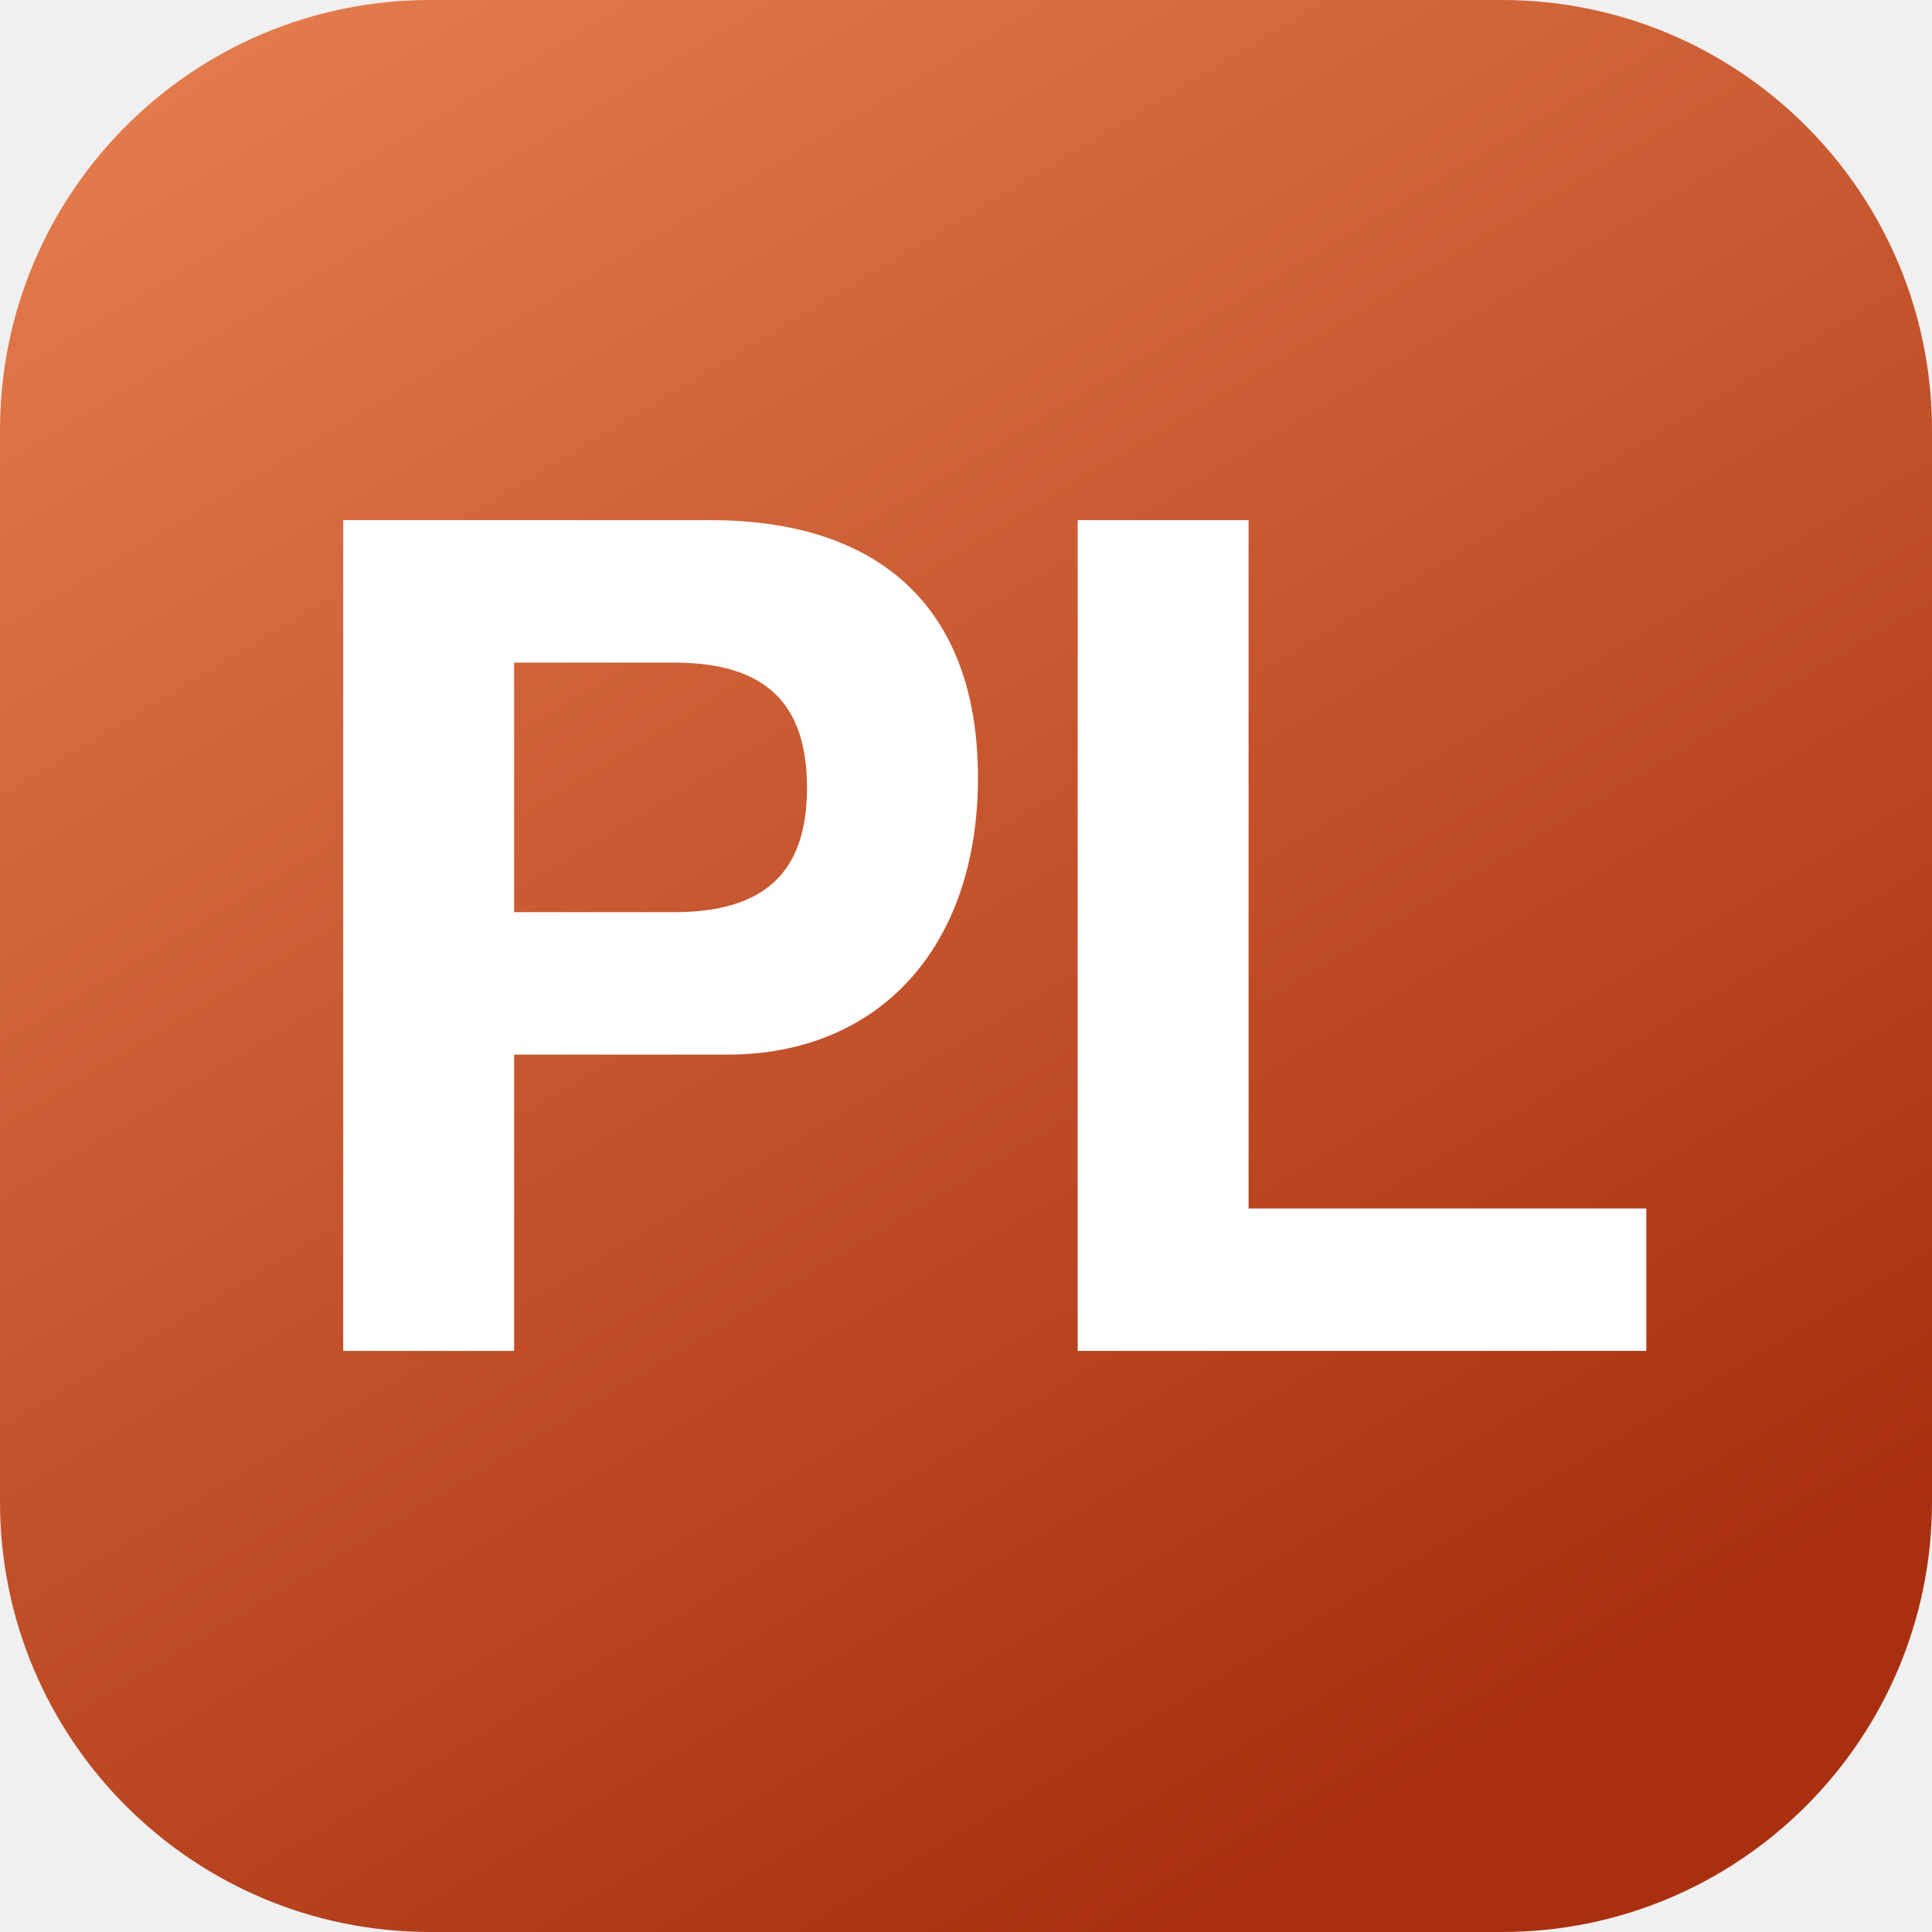
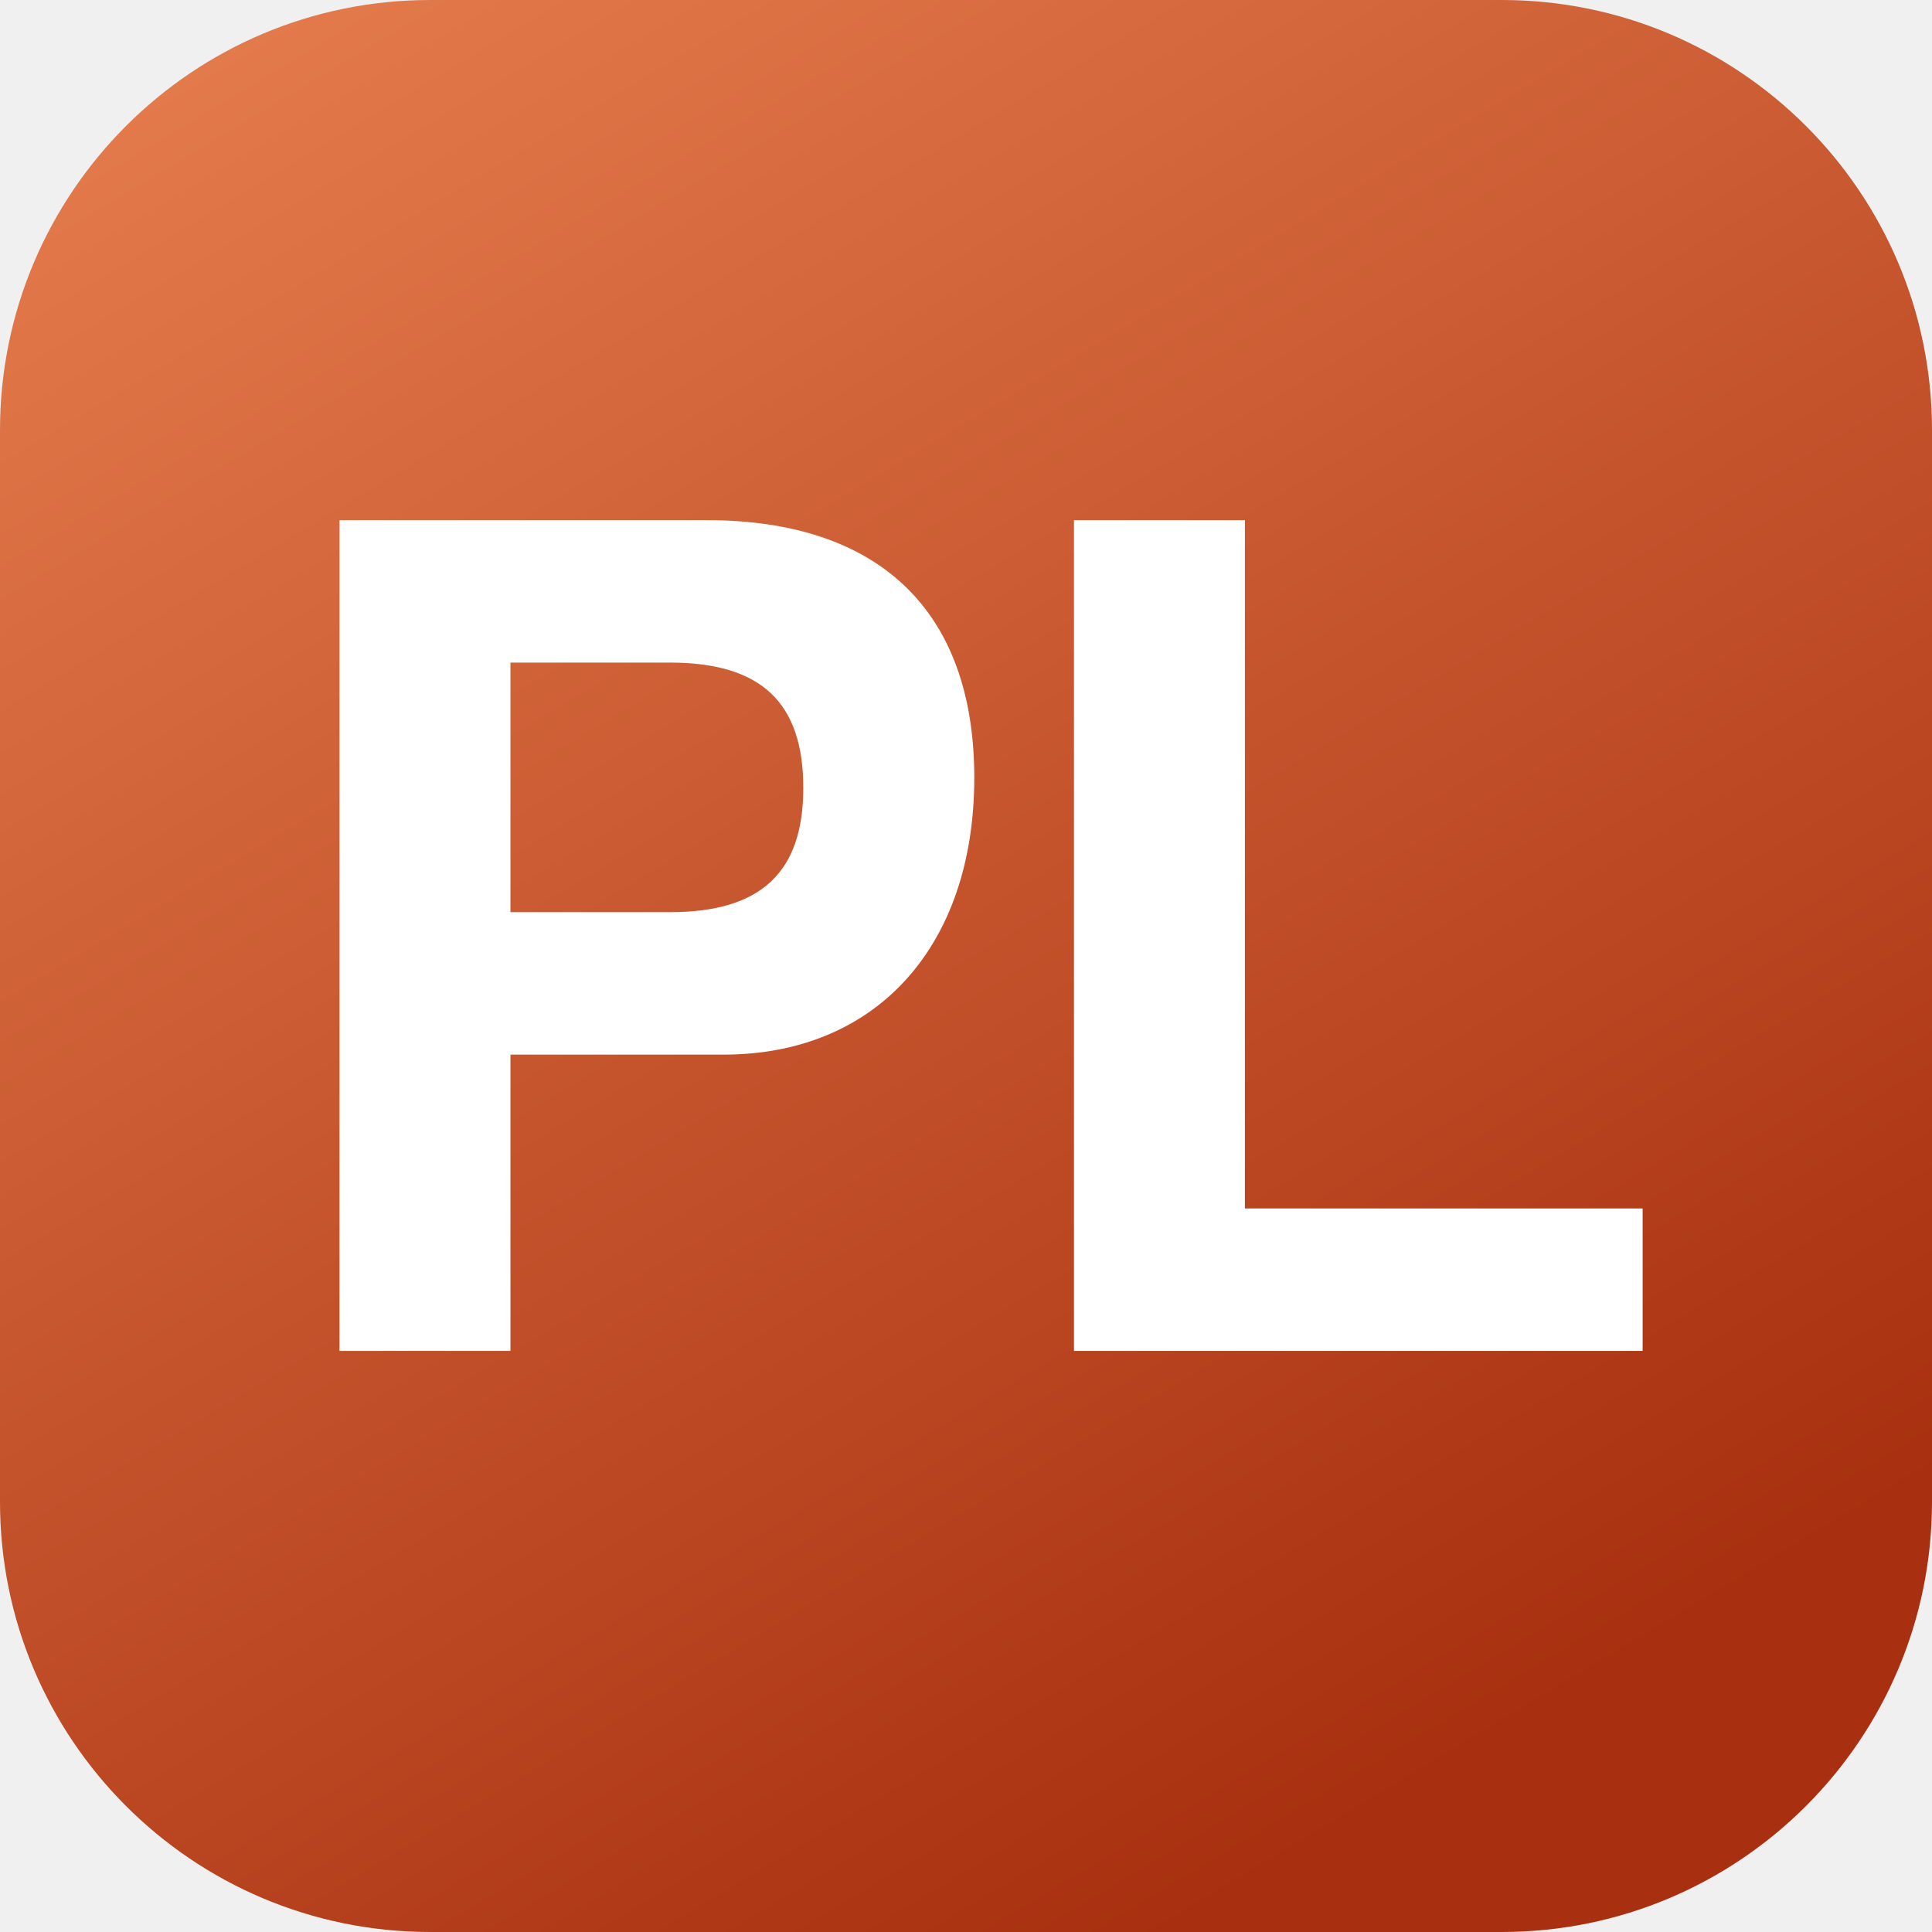
<svg xmlns="http://www.w3.org/2000/svg" viewBox="0 0 512 512" width="512" height="512">
  <defs>
    <linearGradient id="bgB" x1="0%" y1="0%" x2="60%" y2="100%">
      <stop offset="0%" stop-color="#E88050" />
      <stop offset="100%" stop-color="#A83010" />
    </linearGradient>
  </defs>
  <rect width="512" height="512" rx="114" fill="url(#bgB)" />
-   <text x="68" y="358" font-family="Arial Black, 'Helvetica Neue', sans-serif" font-weight="900" font-size="302" letter-spacing="-8" fill="white" dominant-baseline="alphabetic">PL</text>
+   <text x="256" y="358" font-family="Arial Black, 'Helvetica Neue', sans-serif" font-weight="900" font-size="302" letter-spacing="-8" fill="white" text-anchor="middle" dominant-baseline="alphabetic">PL</text>
</svg>
